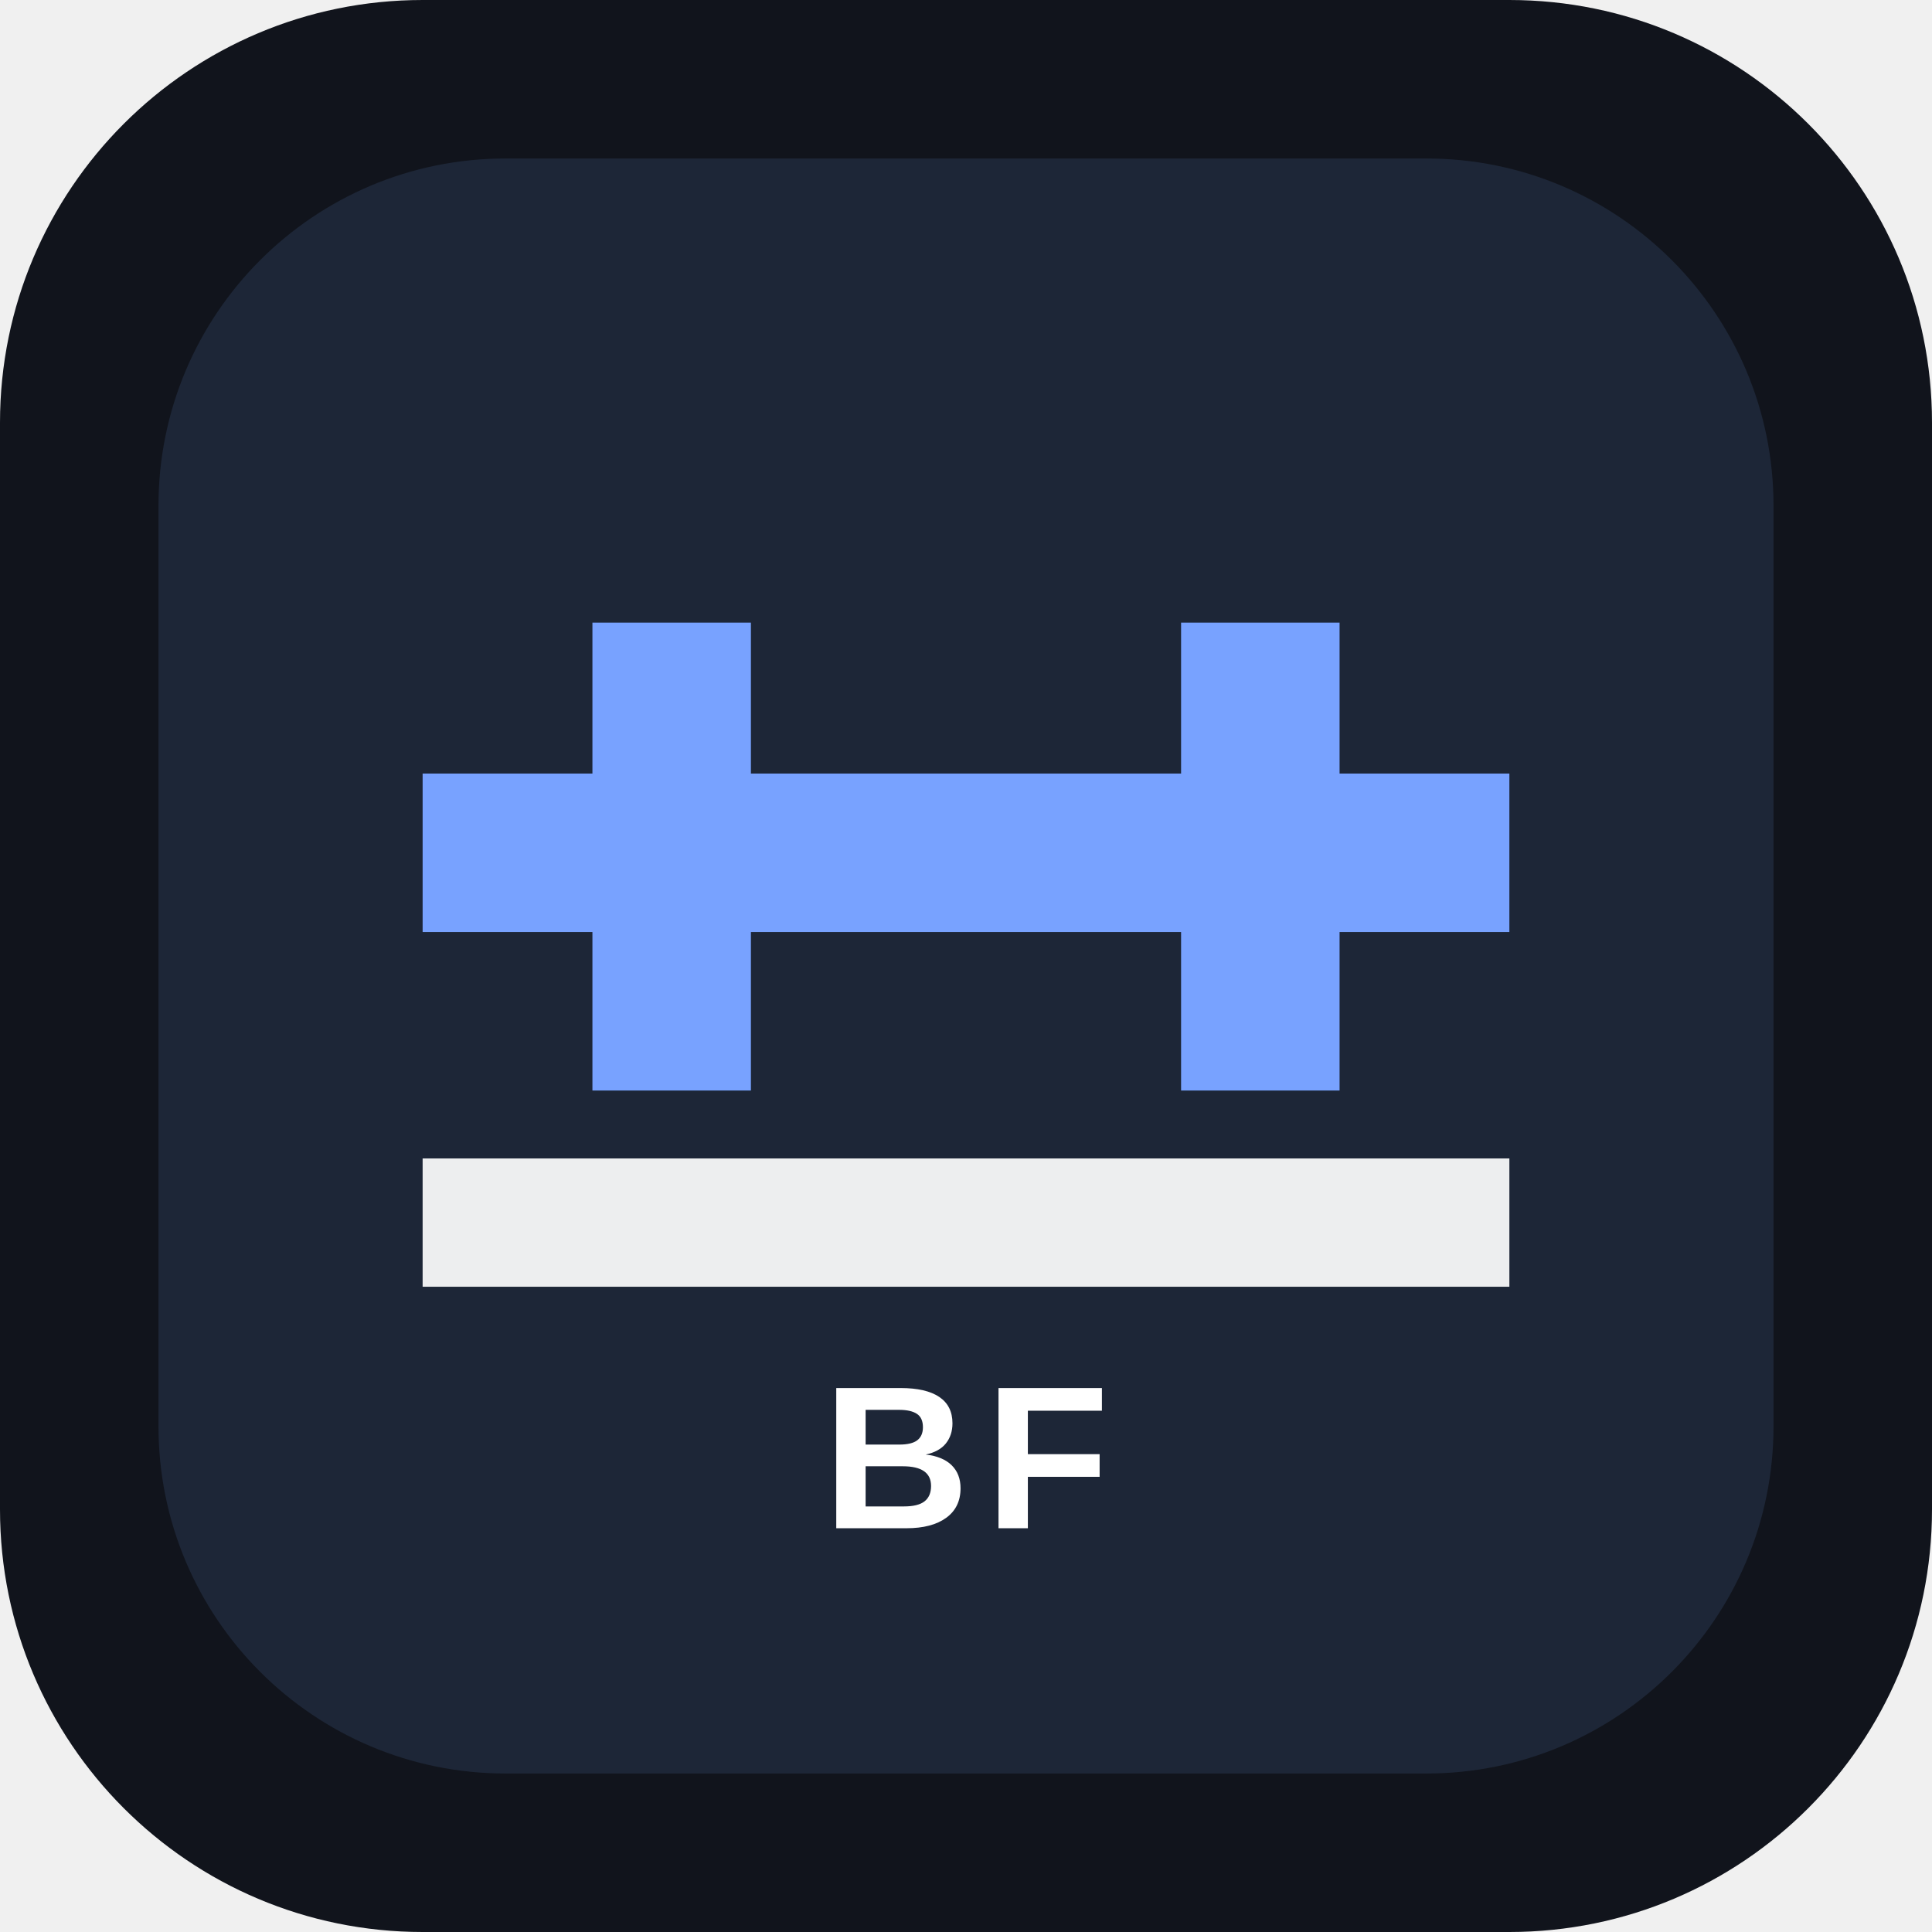
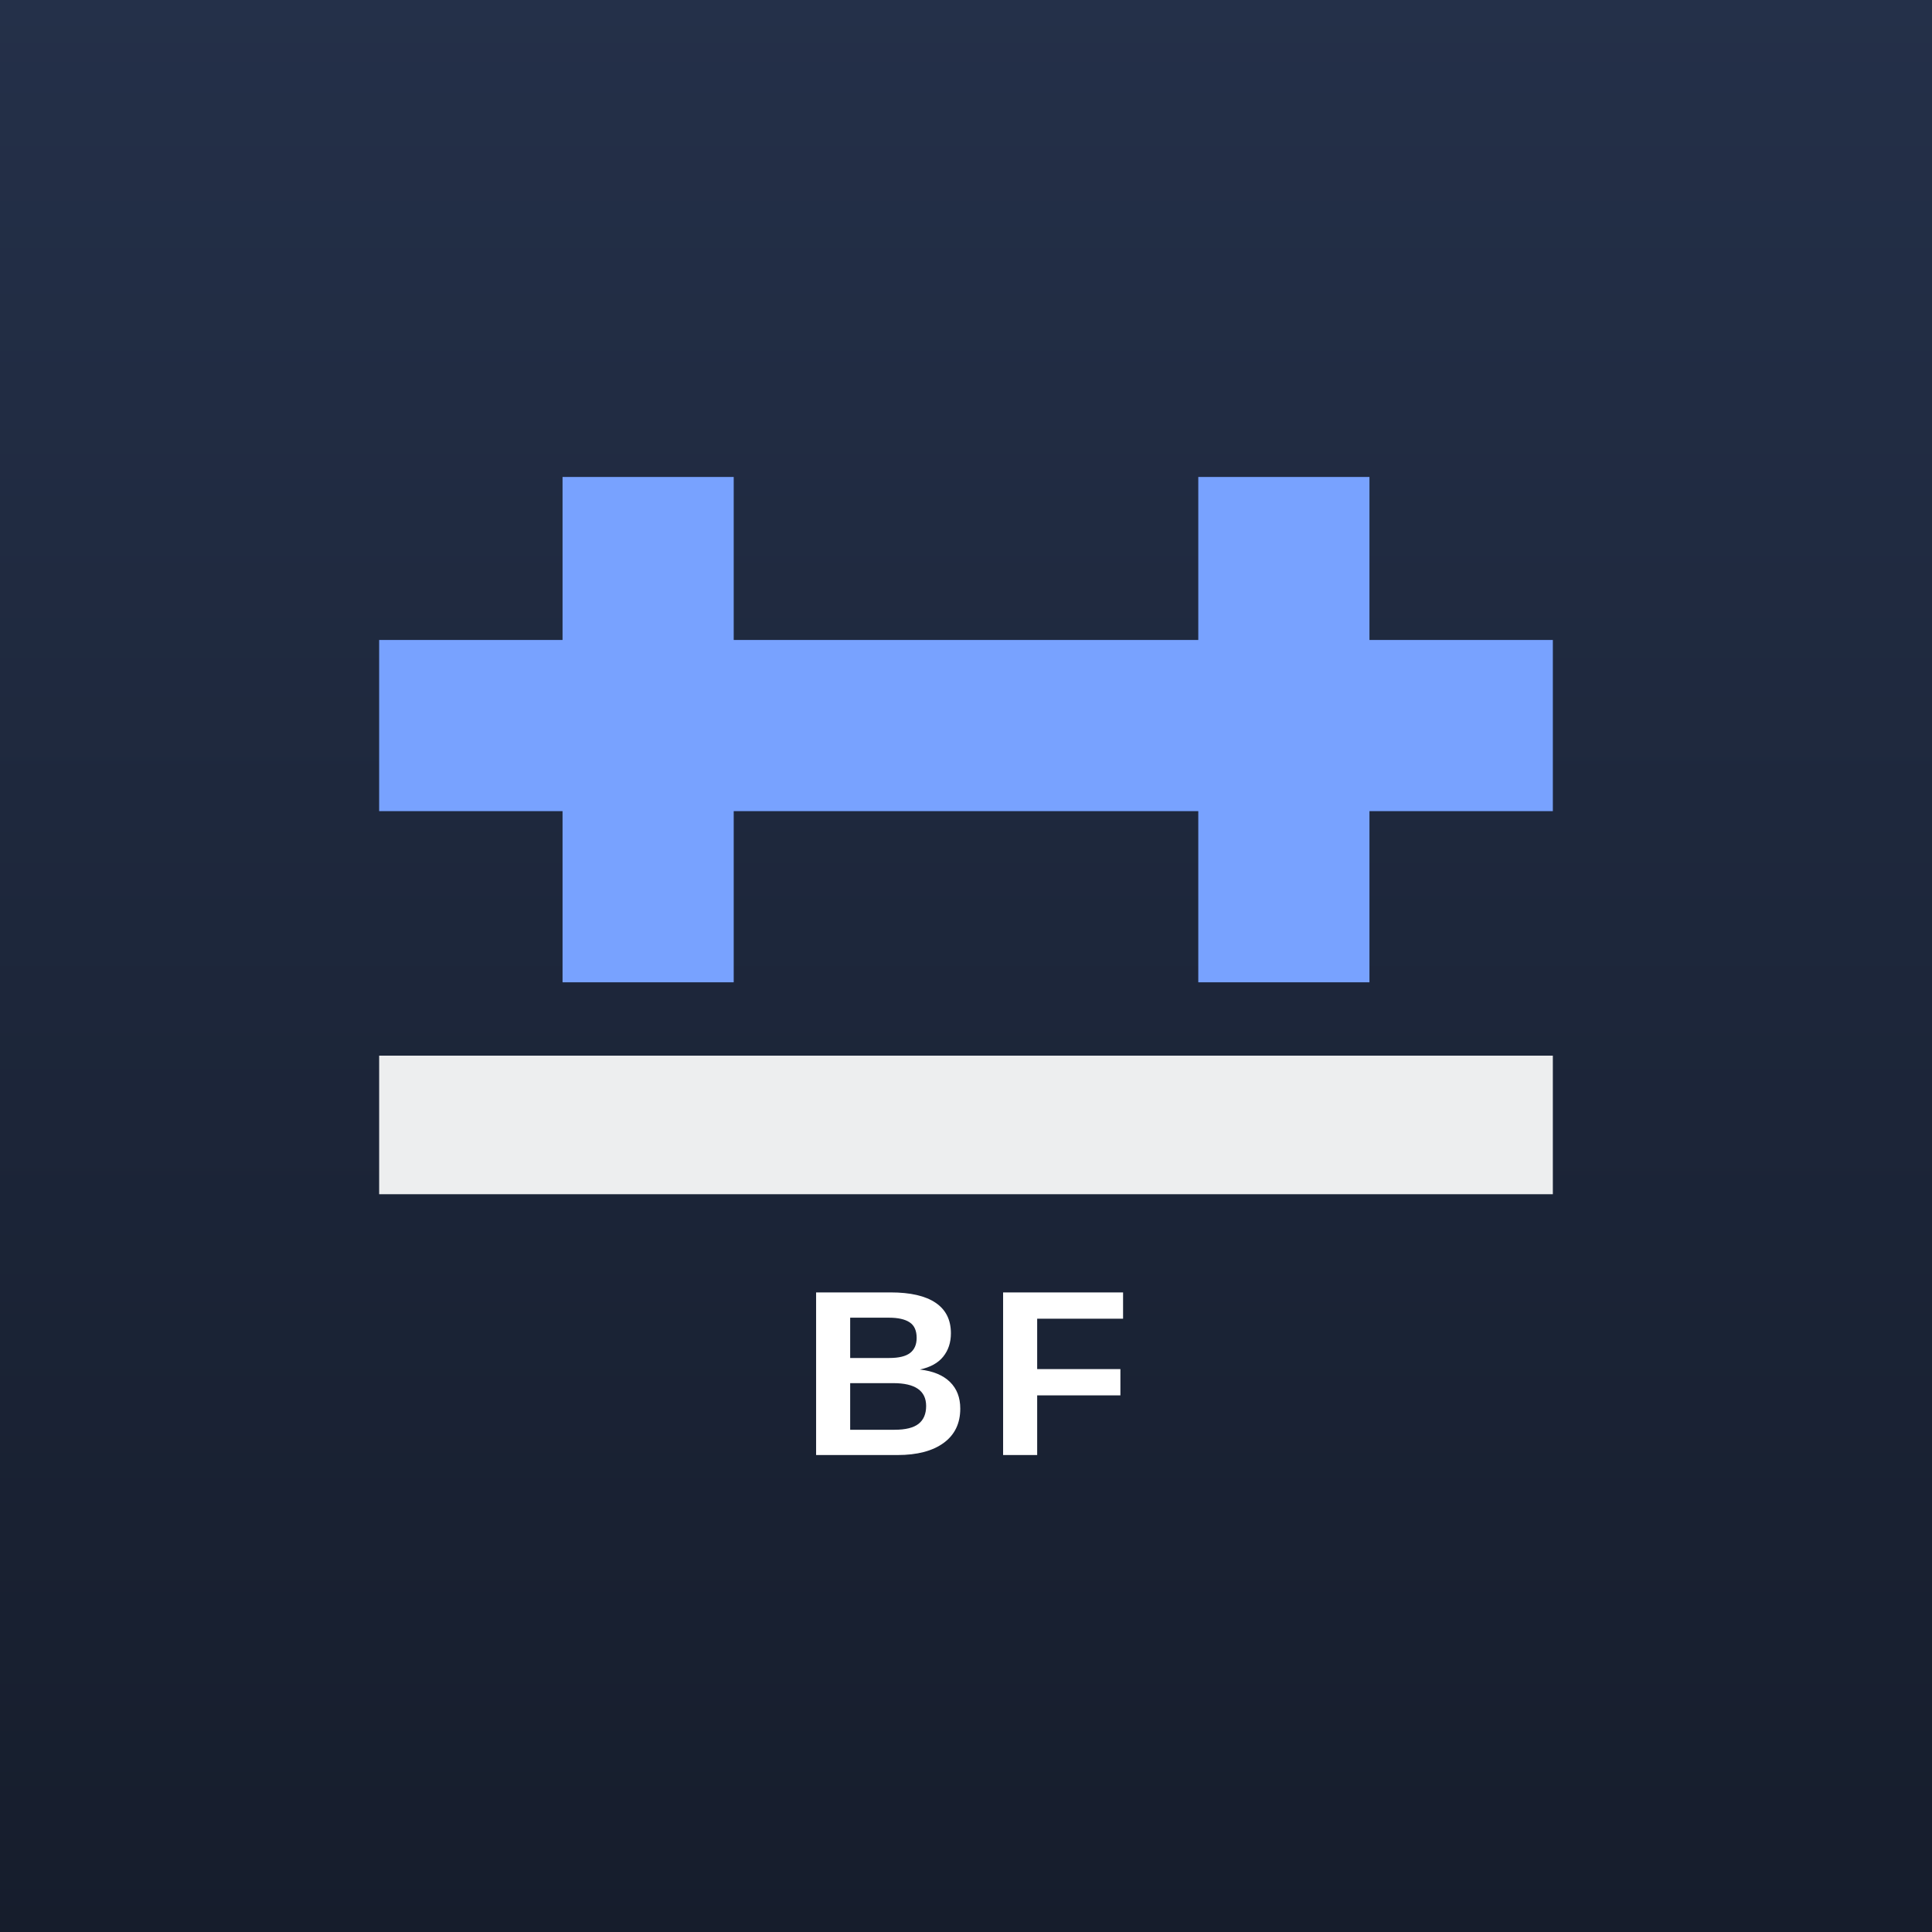
<svg xmlns="http://www.w3.org/2000/svg" viewBox="0 0 512 512">
-   <rect width="512" height="512" rx="112" fill="#11141c" />
-   <rect x="42" y="42" width="428" height="428" rx="92" fill="#1d2637" />
-   <path d="M112 205h45v-40h42v40h114v-40h42v40h45v42h-45v42h-42v-42H199v42h-42v-42h-45z" fill="#78a2ff" />
-   <path d="M112 307h288v34H112z" fill="#ffffff" opacity=".92" />
-   <text x="256" y="405" text-anchor="middle" font-family="Arial,sans-serif" font-size="54" font-weight="700" letter-spacing="4" fill="#ffffff">BF</text>
+   <defs>
+     <linearGradient id="g" x1="0" y1="0" x2="0" y2="1">
+       <stop offset="0" stop-color="#243049" />
+       <stop offset="1" stop-color="#161d2c" />
+     </linearGradient>
+   </defs>
+   <rect width="512" height="512" fill="url(#g)" />
+   <g transform="translate(256 256) scale(1.08) translate(-256 -285)">
+     <path d="M112 205h45v-40h42v40h114v-40h42v40h45v42h-45v42h-42v-42H199v42h-42v-42h-45z" fill="#78a2ff" />
+     <path d="M112 307h288v34H112z" fill="#ffffff" opacity=".92" />
+     <text x="256" y="405" text-anchor="middle" font-family="Arial,Helvetica,sans-serif" font-size="58" font-weight="700" letter-spacing="4" fill="#ffffff">BF</text>
+   </g>
</svg>
